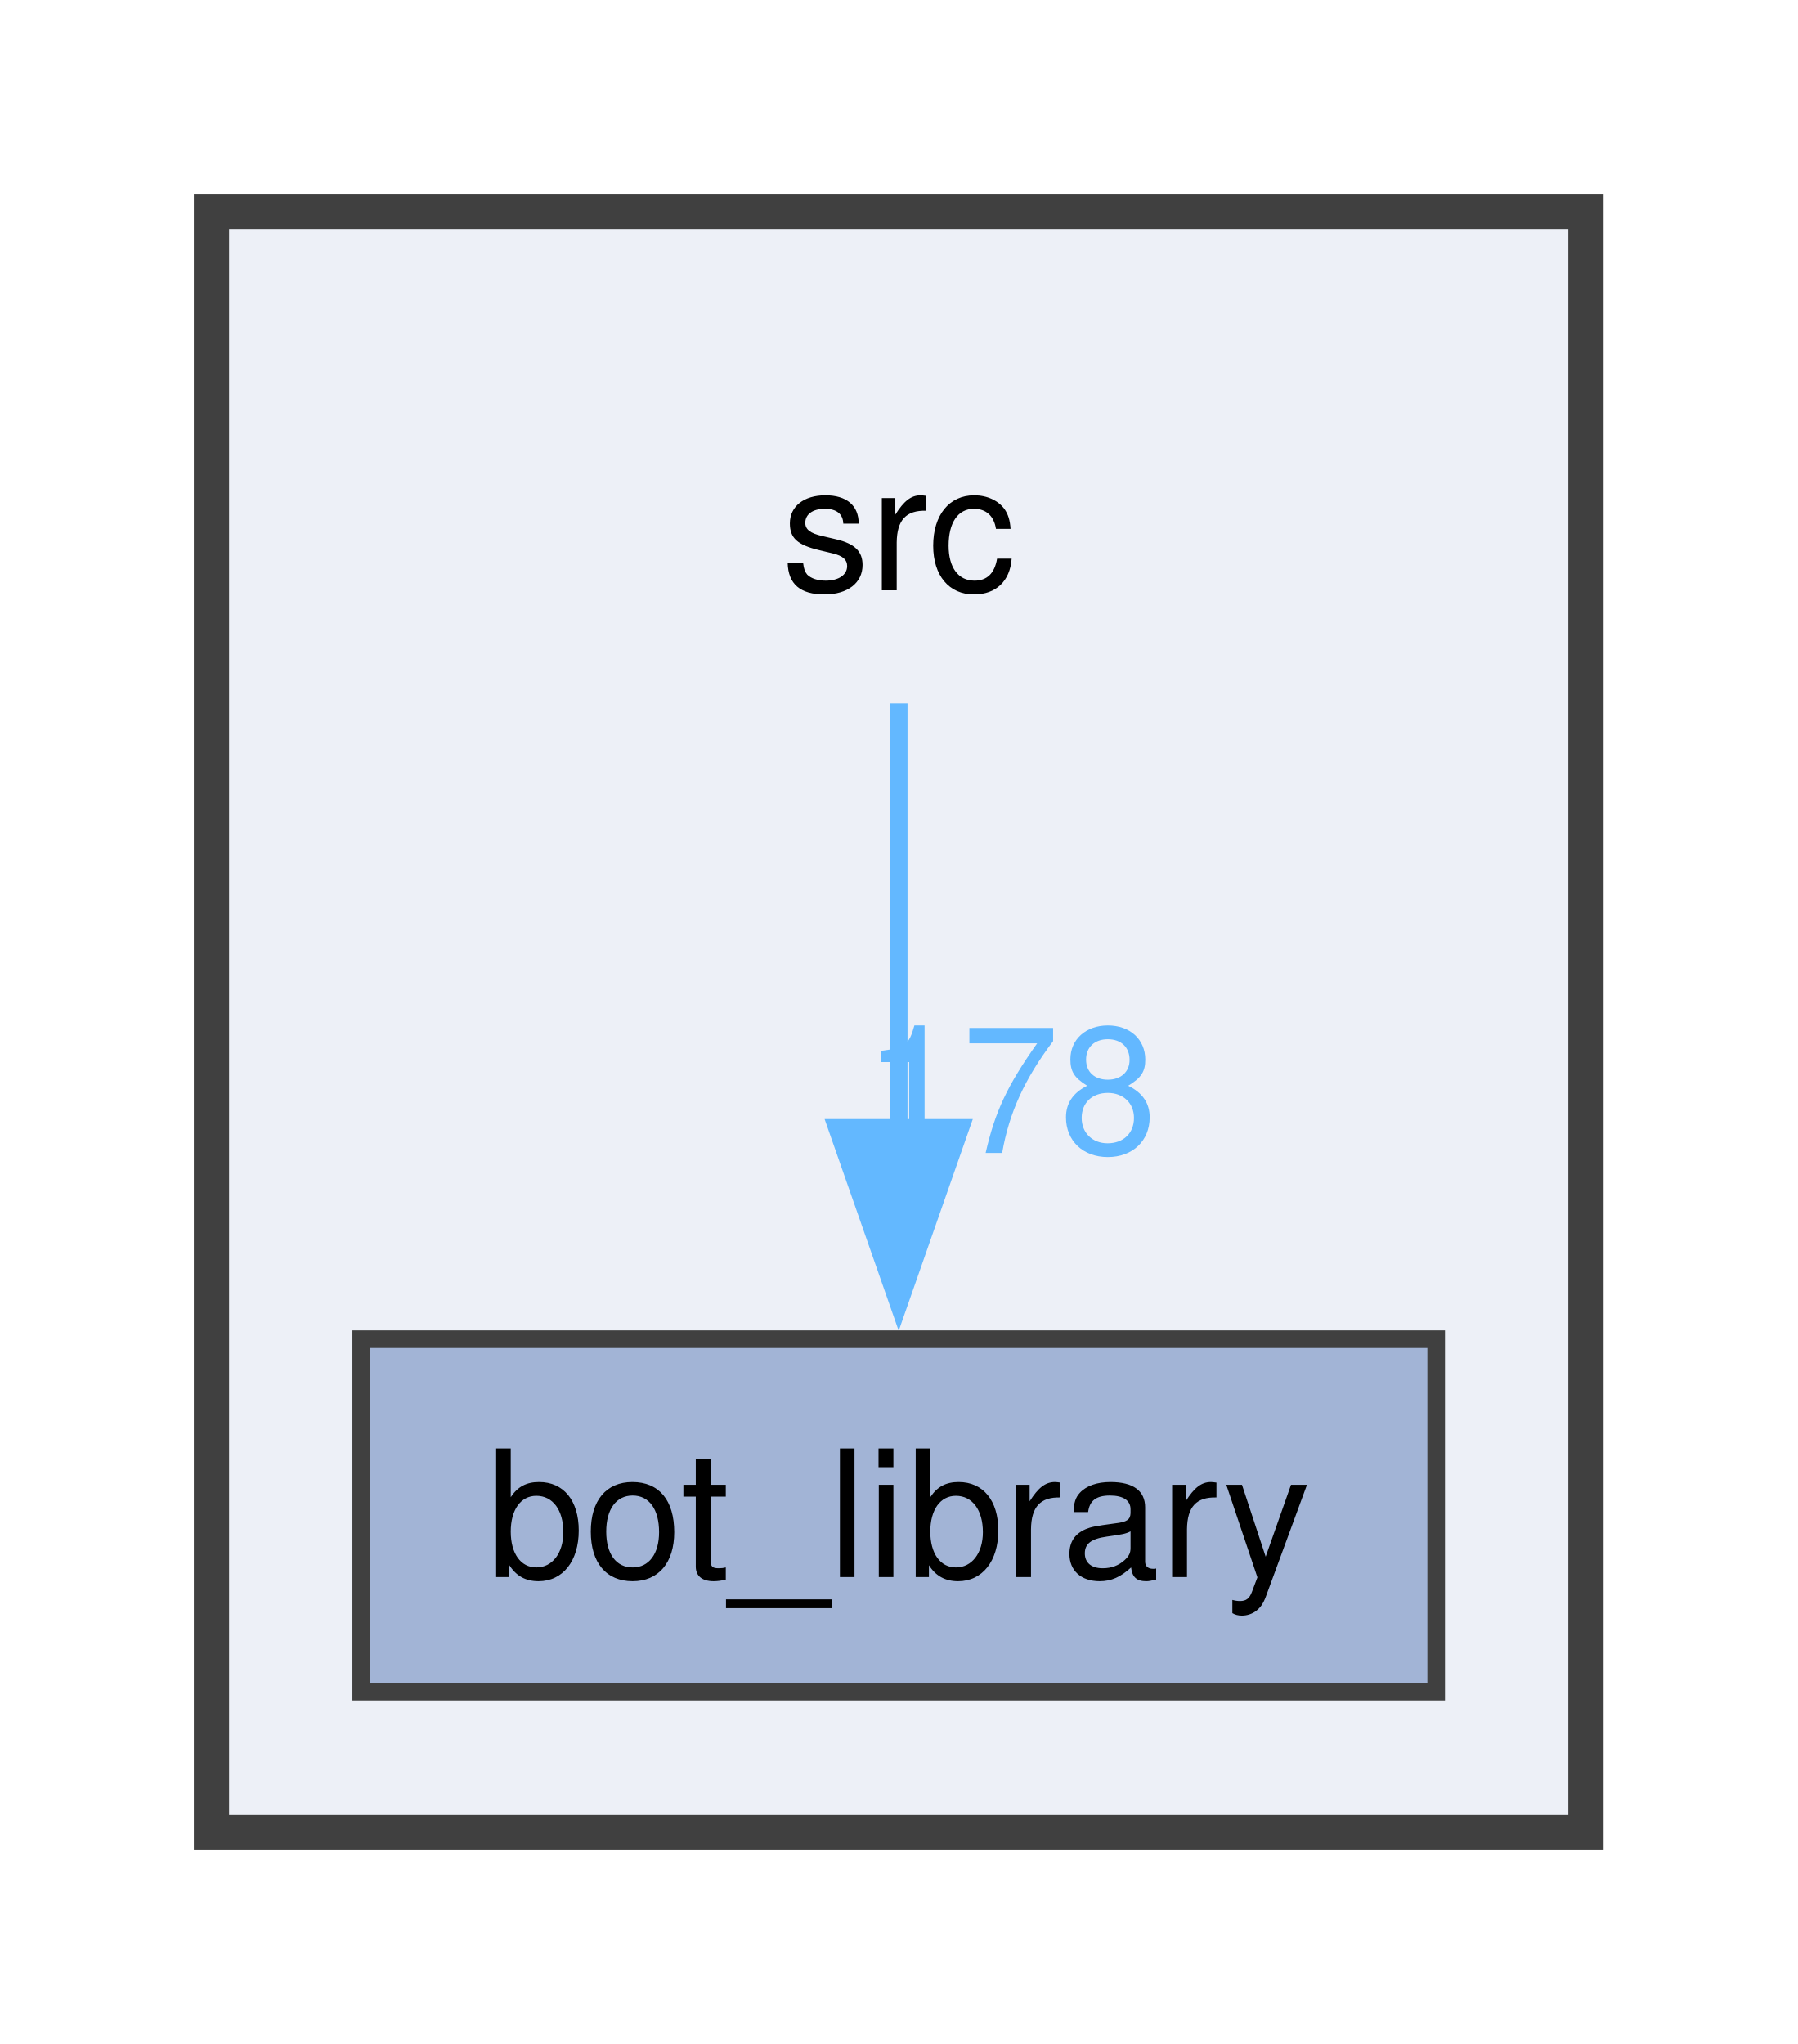
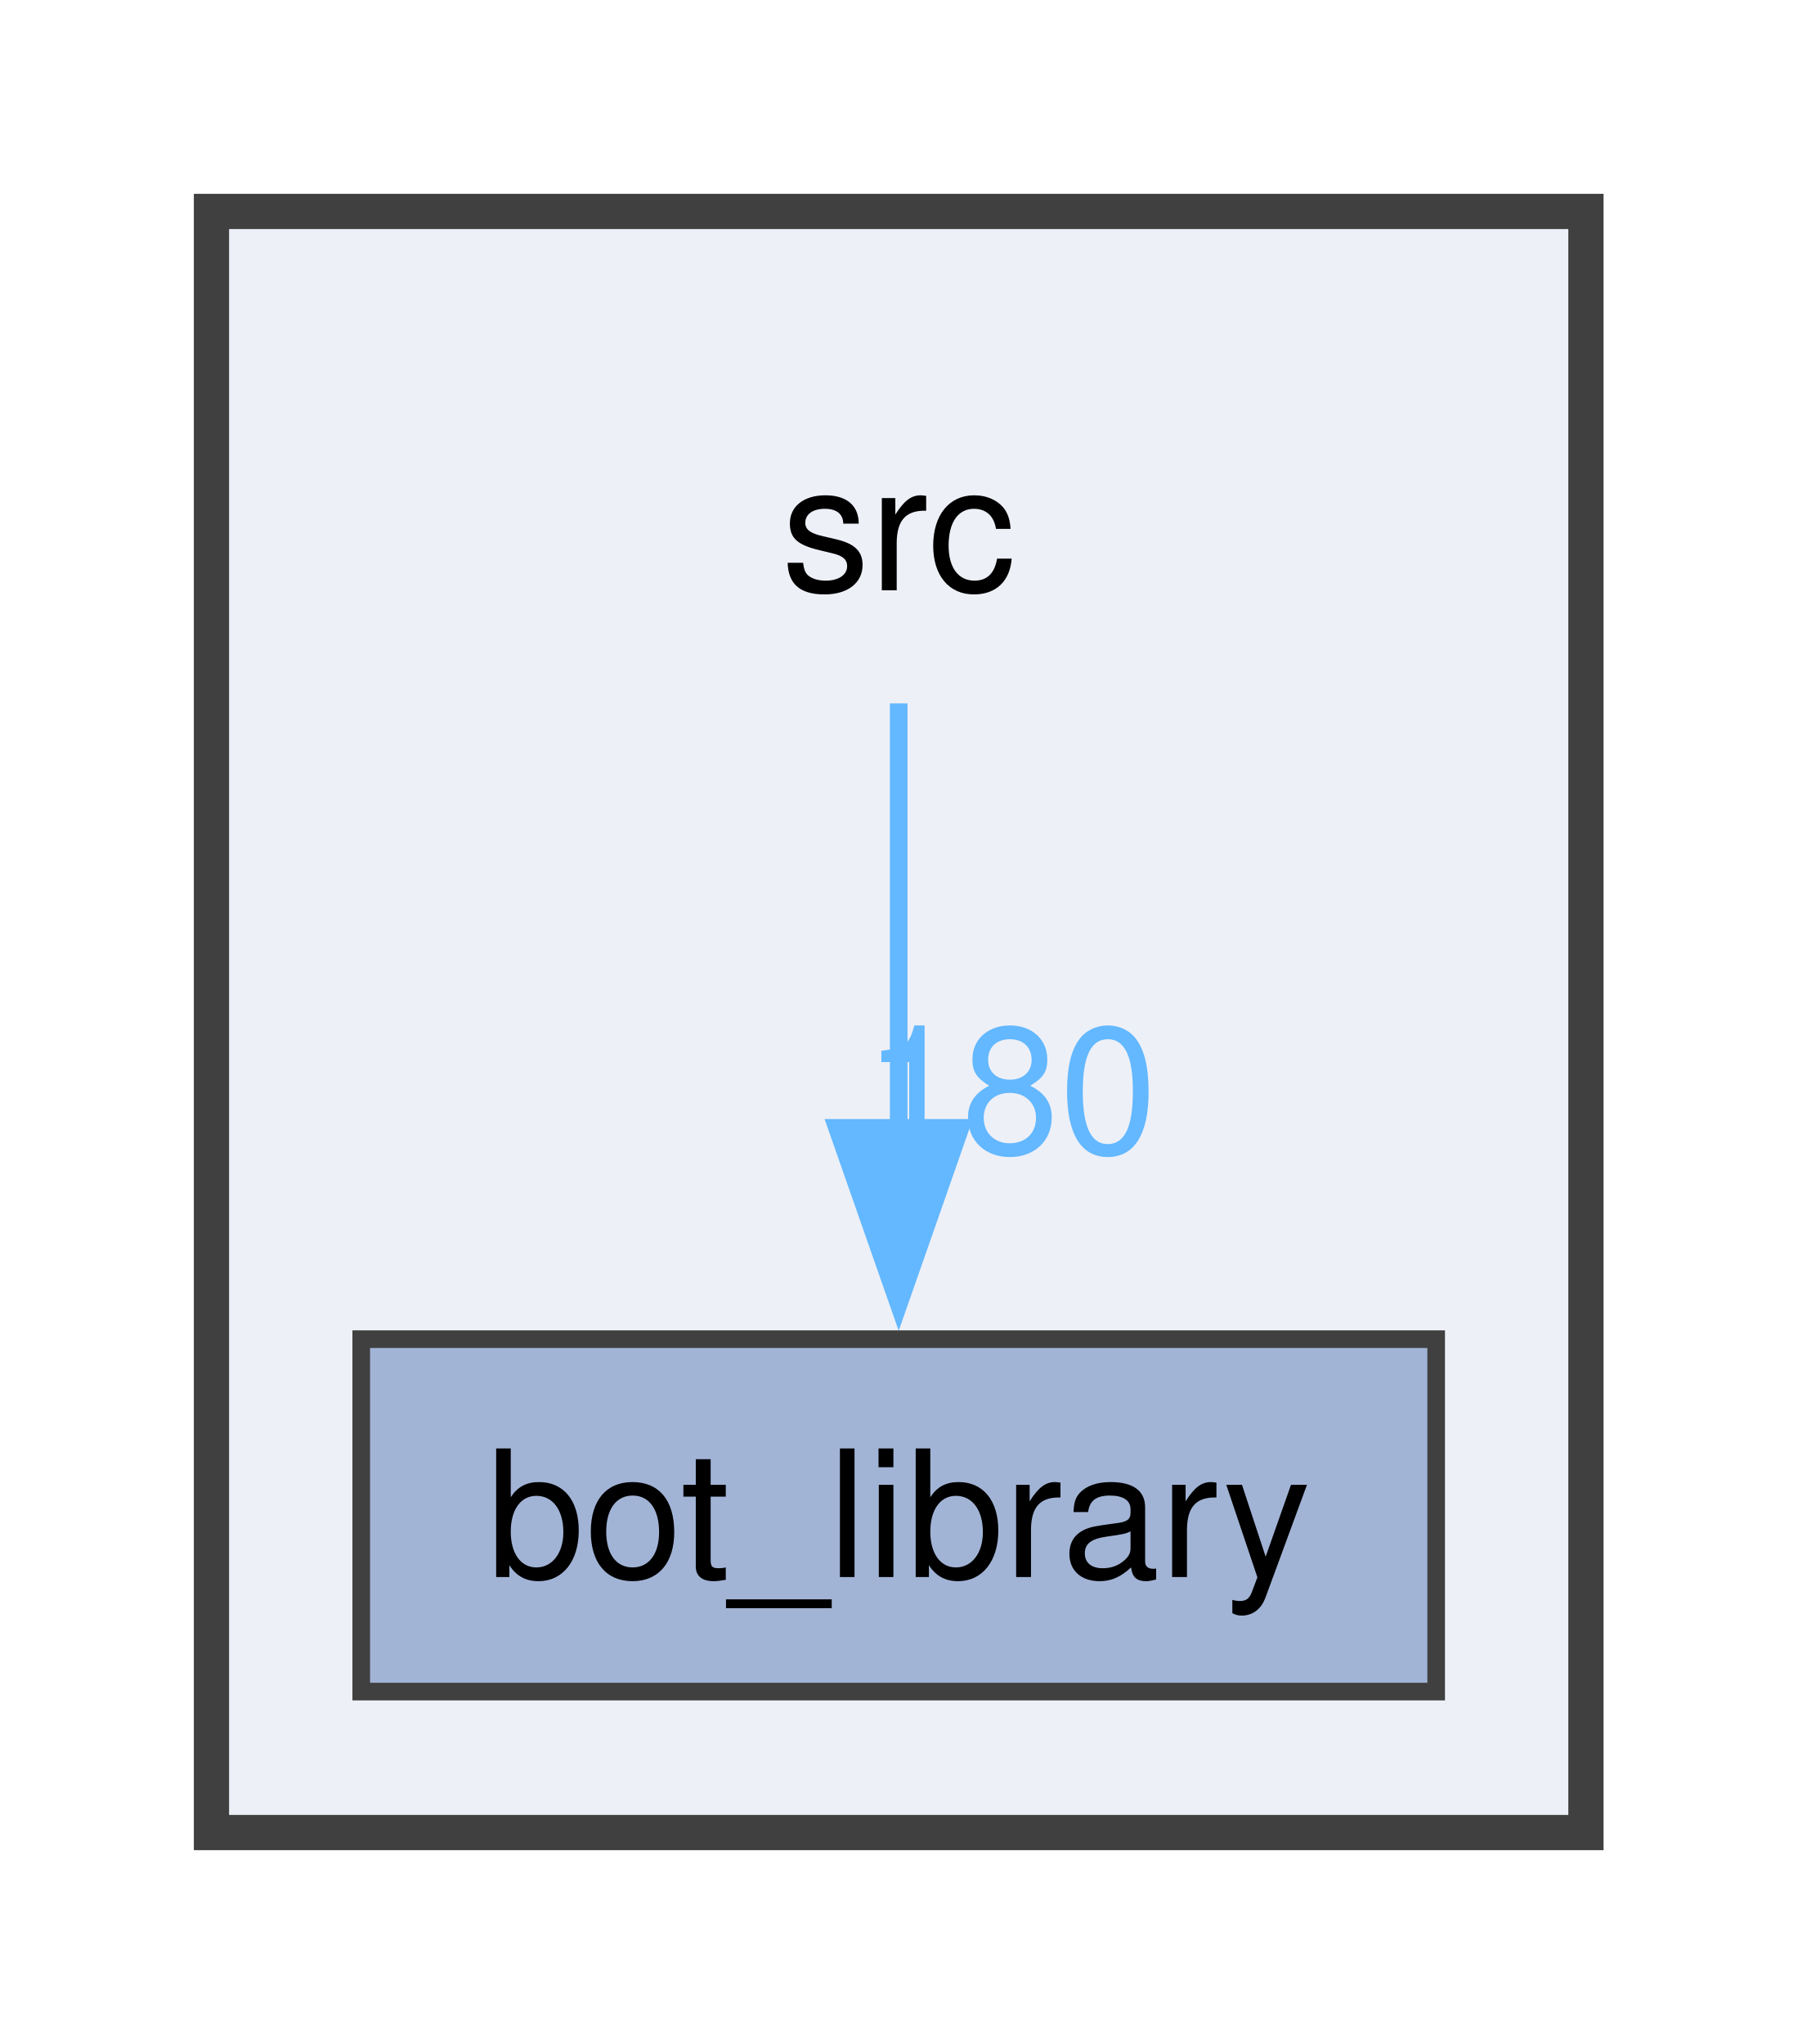
<svg xmlns="http://www.w3.org/2000/svg" xmlns:xlink="http://www.w3.org/1999/xlink" width="102pt" height="116pt" viewBox="0.00 0.00 102.00 116.00">
  <g id="graph0" class="graph" transform="scale(1 1) rotate(0) translate(4 112)">
    <g id="clust1" class="cluster">
      <g id="a_clust1">
        <a xlink:href="dir_68267d1309a1af8e8297ef4c3efbcdba.html" target="_top">
          <polygon fill="#edf0f7" stroke="#404040" stroke-width="2" points="8,-8 8,-100 86,-100 86,-8 8,-8" />
        </a>
      </g>
    </g>
    <g id="node1" class="node">
      <text text-anchor="middle" x="47" y="-78.5" font-family="Helvetica,sans-Serif" font-size="10.00">src</text>
    </g>
    <g id="node2" class="node">
      <g id="a_node2">
        <a xlink:href="dir_be3b34367be430ae387384d9c29f3df4.html" target="_top" xlink:title="bot_library">
          <polygon fill="#a2b4d6" stroke="#404040" points="77.5,-36 16.5,-36 16.5,-16 77.5,-16 77.5,-36" />
          <text text-anchor="middle" x="47" y="-22.5" font-family="Helvetica,sans-Serif" font-size="10.00">bot_library</text>
        </a>
      </g>
    </g>
    <g id="edge1" class="edge">
      <g id="a_edge1">
-         <a xlink:href="dir_000039_000002.html" target="_top">
+         <a xlink:href="dir_000040_000002.html" target="_top">
          <path fill="none" stroke="#63b8ff" d="M47,-72.08C47,-65.48 47,-56.21 47,-47.79" />
          <polygon fill="#63b8ff" stroke="#63b8ff" points="50.5,-47.99 47,-37.99 43.5,-47.99 50.5,-47.99" />
        </a>
      </g>
      <g id="a_edge1-headlabel">
-         <a xlink:href="dir_000039_000002.html" target="_top" xlink:title="178">
-           <text text-anchor="middle" x="53.34" y="-46.57" font-family="Helvetica,sans-Serif" font-size="10.00" fill="#63b8ff">178</text>
+         <a xlink:href="dir_000040_000002.html" target="_top" xlink:title="180">
+           <text text-anchor="middle" x="53.34" y="-46.57" font-family="Helvetica,sans-Serif" font-size="10.00" fill="#63b8ff">180</text>
        </a>
      </g>
    </g>
  </g>
</svg>
